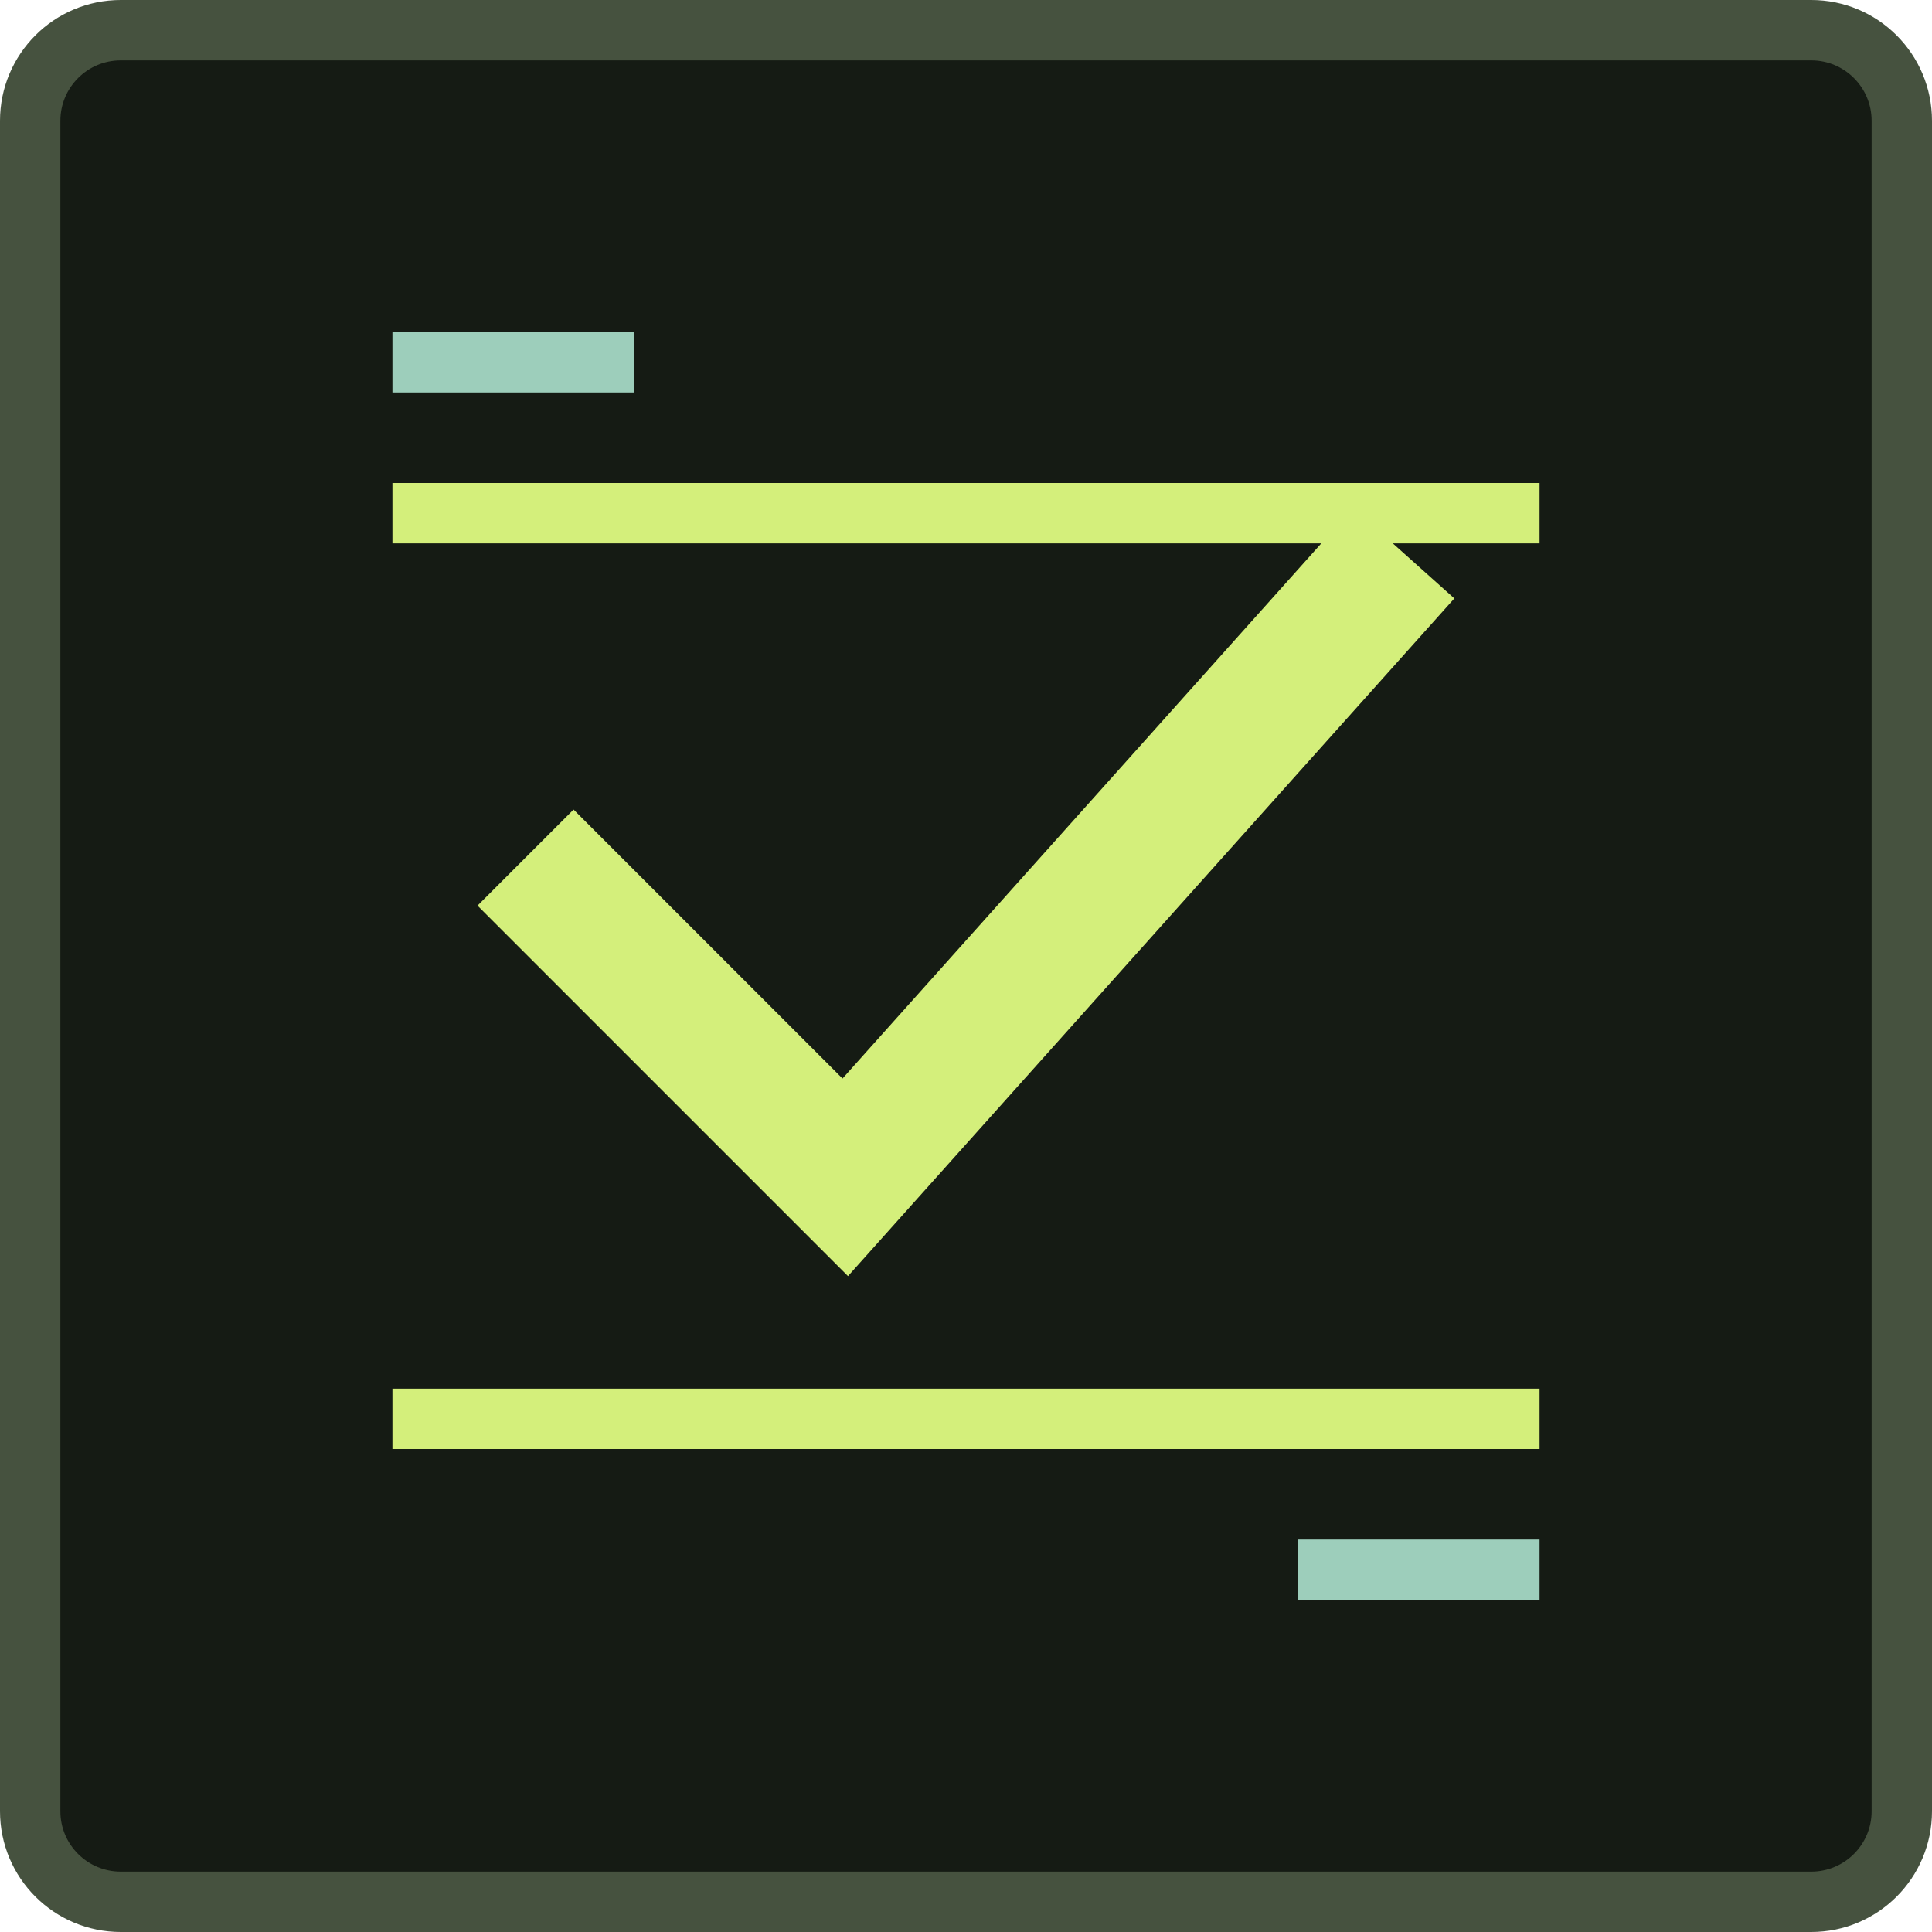
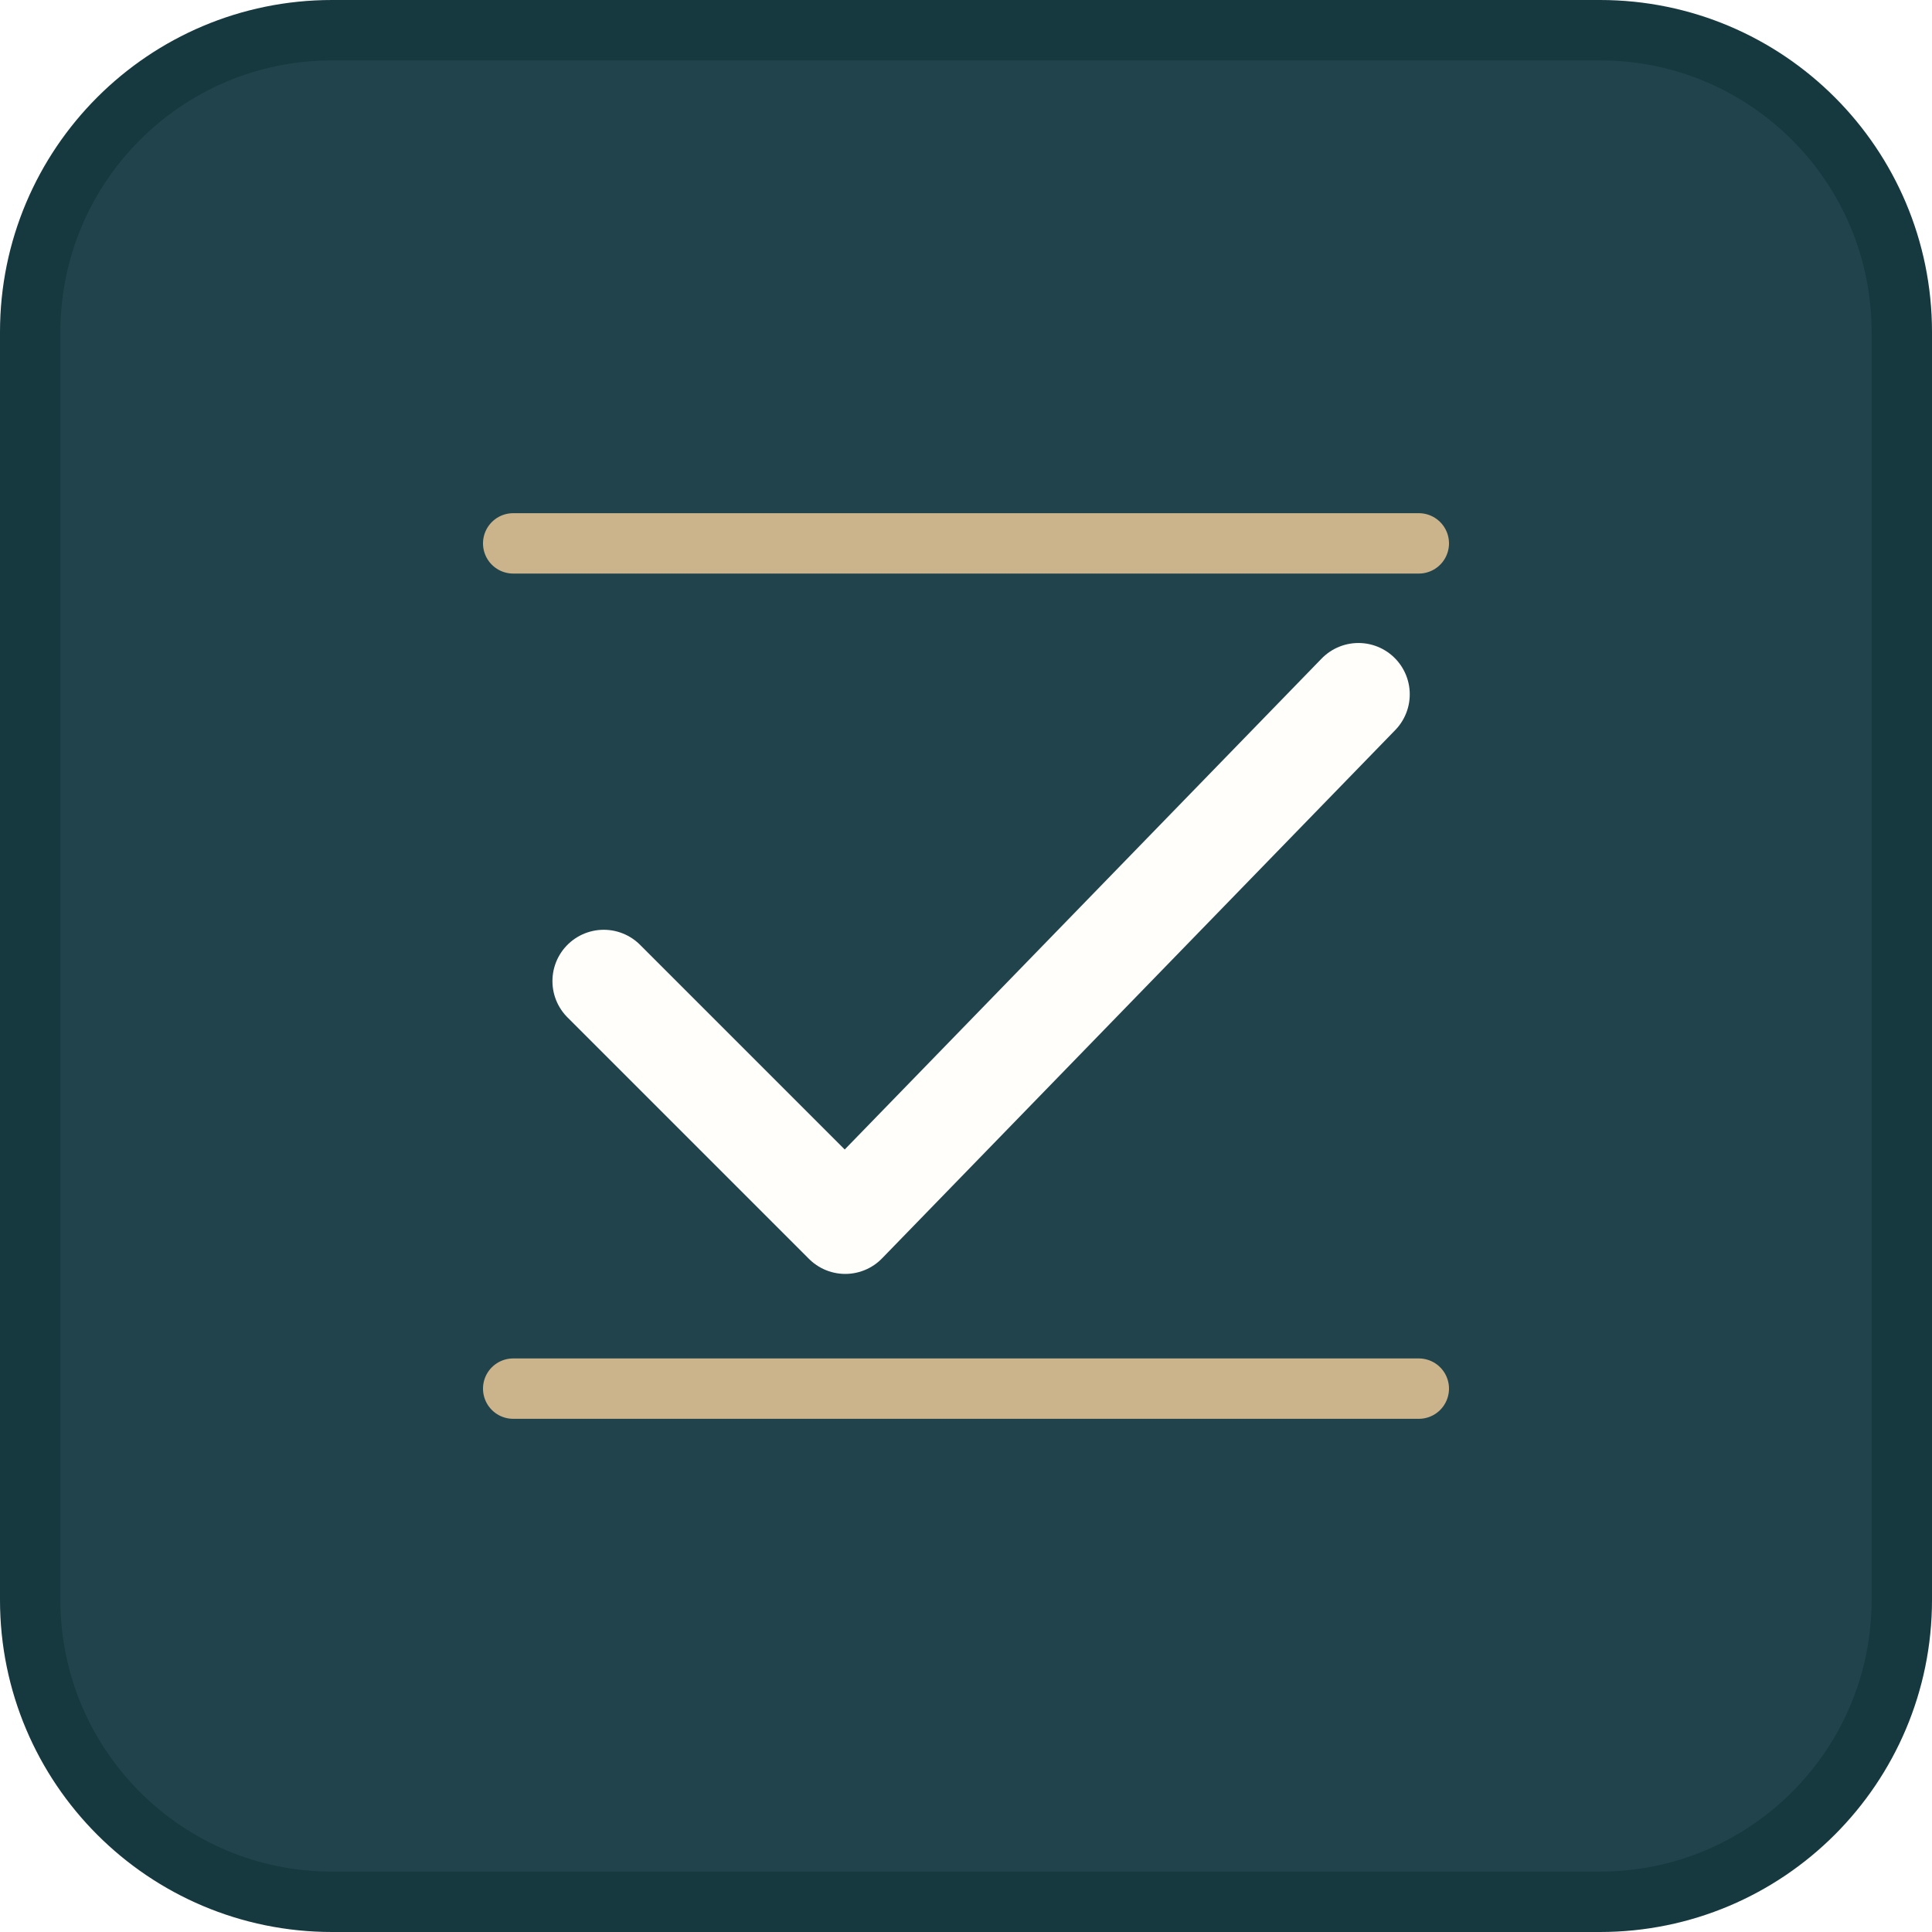
- <svg xmlns="http://www.w3.org/2000/svg" viewBox="0 0 64 64" fill="none" role="img" aria-label="SMB Scanner Lite">
-   <rect x="1" y="1" width="62" height="62" rx="3" fill="#151b14" stroke="#46523f" stroke-width="2" />
-   <path d="M13 17h38M13 47h38" stroke="#d4ef7b" stroke-width="2" />
-   <path d="M19 30l9 9 17-19" stroke="#d4ef7b" stroke-width="4.5" stroke-linecap="square" stroke-linejoin="miter" />
-   <path d="M13 12h8M43 52h8" stroke="#9dcebb" stroke-width="2" />
+ <svg xmlns="http://www.w3.org/2000/svg" viewBox="0 0 64 64" fill="none" role="img" aria-label="SMB Scanner Lite logo">
+   <rect x="1" y="1" width="62" height="62" rx="10" fill="#21434B" stroke="#16383F" stroke-width="2" />
+   <path d="M17 18h30M17 46h30" stroke="#CBB38C" stroke-width="2" stroke-linecap="round" />
+   <path d="M20 32.5l8 8L45 23" stroke="#FFFEFA" stroke-width="3.4" stroke-linecap="round" stroke-linejoin="round" />
</svg>
